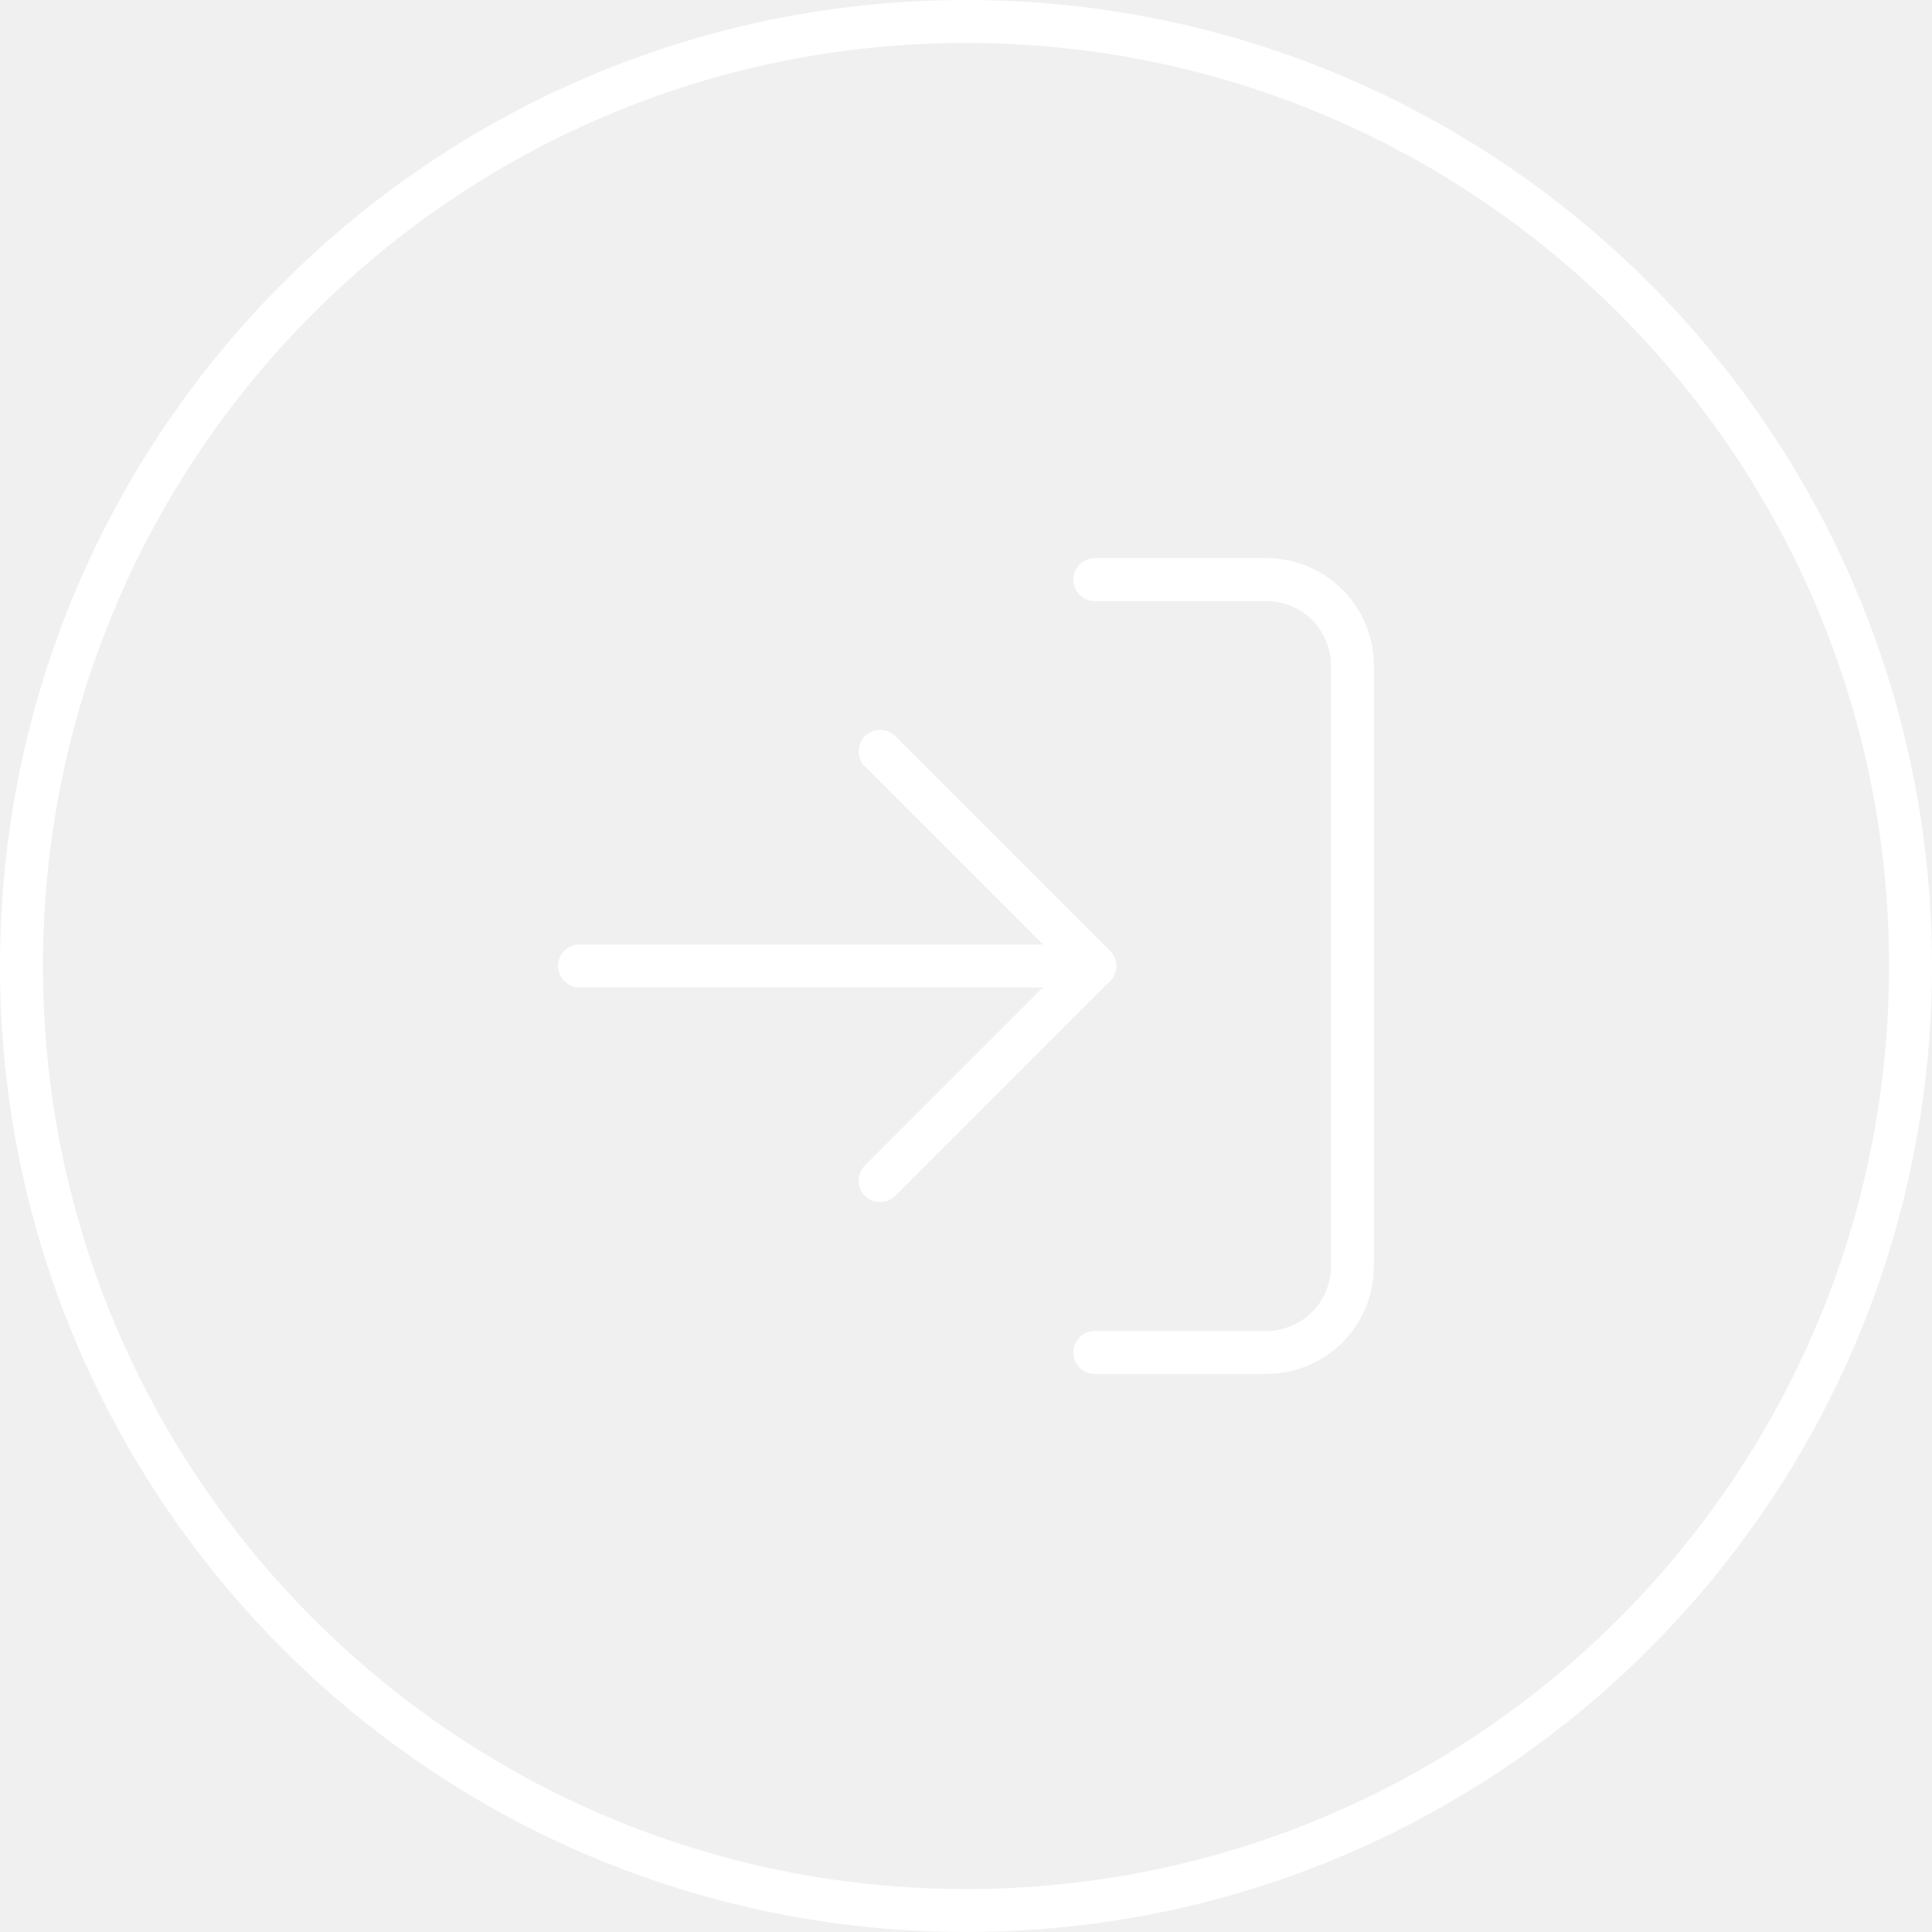
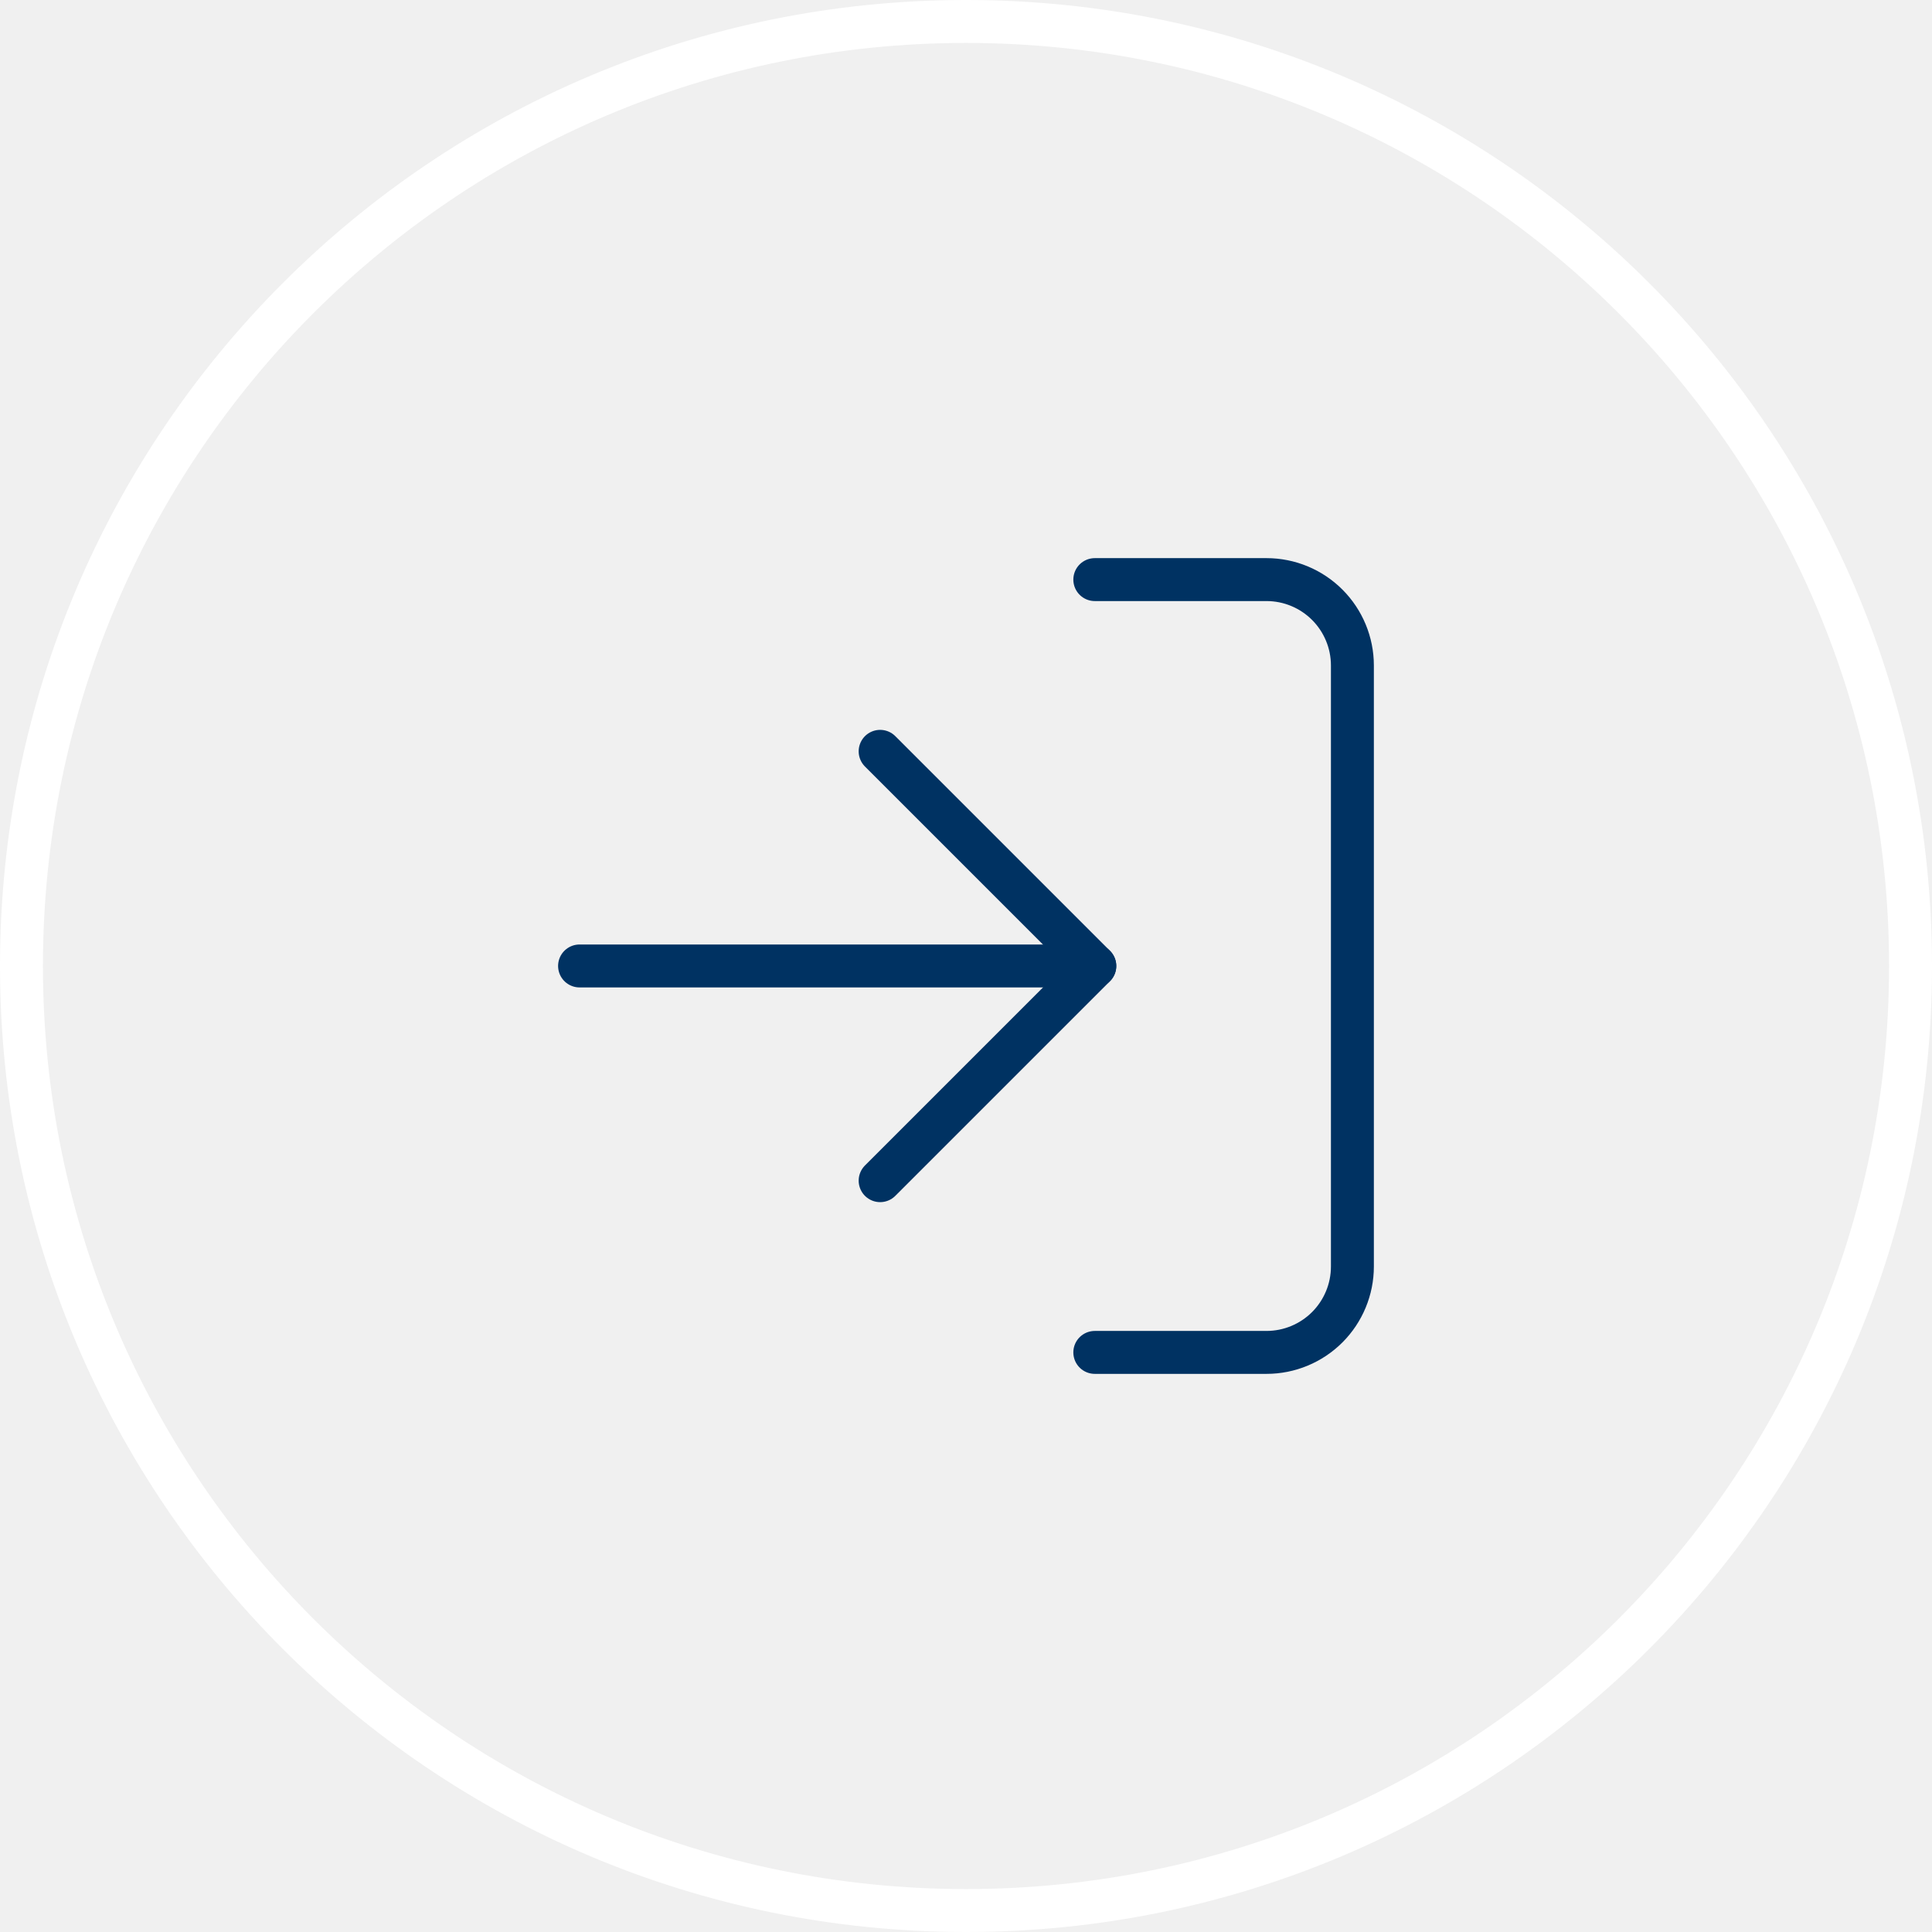
<svg xmlns="http://www.w3.org/2000/svg" width="45" height="45" viewBox="0 0 45 45" fill="none">
  <circle cx="22.5" cy="22.5" r="22" transform="rotate(180 22.5 22.5)" stroke="white" />
-   <path d="M25.5 13.5L29.5 13.5C30.03 13.5 30.539 13.711 30.914 14.086C31.289 14.461 31.5 14.97 31.5 15.5L31.5 29.5C31.5 30.03 31.289 30.539 30.914 30.914C30.539 31.289 30.03 31.5 29.5 31.5L25.5 31.5" stroke="white" stroke-linecap="round" stroke-linejoin="round" />
-   <path d="M20.5 27.5L25.5 22.5L20.5 17.5" stroke="white" stroke-linecap="round" stroke-linejoin="round" />
-   <path d="M25.5 22.499H13.499" stroke="white" stroke-linecap="round" stroke-linejoin="round" />
+   <path d="M25.5 13.5L29.5 13.5C30.03 13.5 30.539 13.711 30.914 14.086C31.289 14.461 31.5 14.97 31.5 15.5L31.5 29.5C31.5 30.03 31.289 30.539 30.914 30.914C30.539 31.289 30.03 31.5 29.5 31.5L25.5 31.5" stroke="#003262" stroke-linecap="round" stroke-linejoin="round" />
+   <path d="M20.5 27.5L25.5 22.5L20.5 17.5" stroke="#003262" stroke-linecap="round" stroke-linejoin="round" />
+   <path d="M25.5 22.499H13.499" stroke="#003262" stroke-linecap="round" stroke-linejoin="round" />
</svg>
